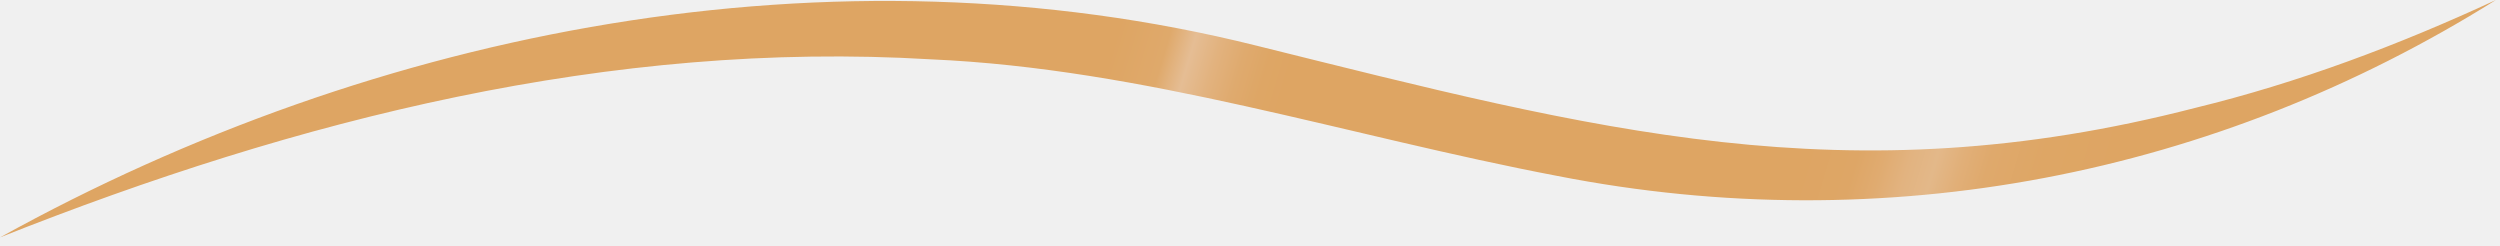
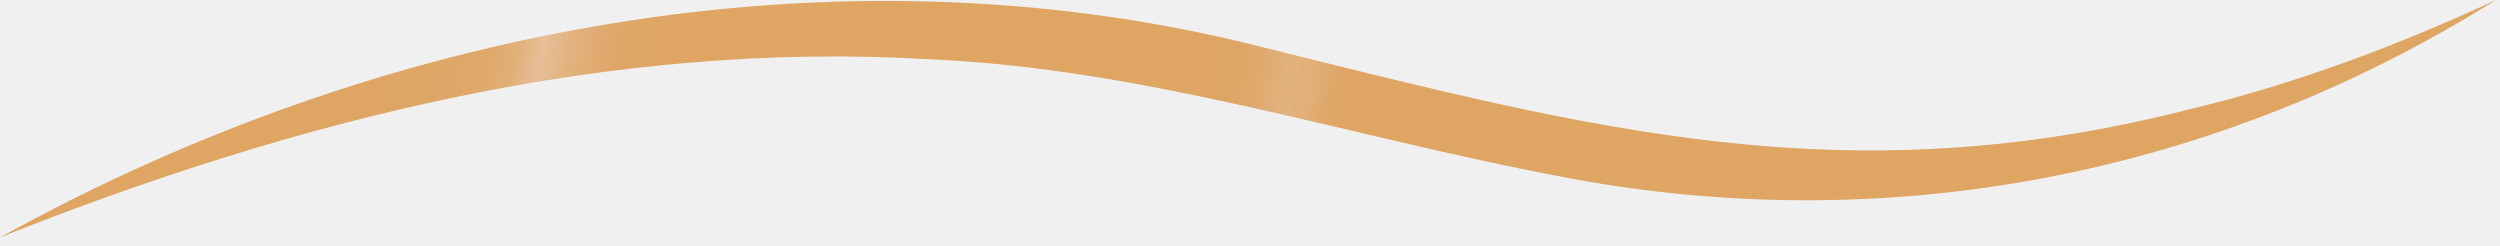
<svg xmlns="http://www.w3.org/2000/svg" width="244" height="24" viewBox="0 0 244 24" fill="none">
-   <g clip-path="url(#clip0_110_23)">
-     <path d="M0 23.17C36.8 2.79 81.32 -5.86 122.65 4.46C155.56 12.63 180.18 19.33 214.25 10.53C224.32 8.08 234.1 4.4 243.6 0C216.23 17.14 184 23.44 152.04 17.18C131.48 13.27 111.72 6.71 90.84 5.79C59.62 3.92 29.04 11.63 0 23.17Z" fill="url(#paint0_linear_110_23)" />
-   </g>
+   <path d="M0 23.17C36.8 2.79 81.32 -5.86 122.65 4.46C155.56 12.63 180.18 19.33 214.25 10.53C224.32 8.08 234.1 4.4 243.6 0C216.23 17.14 184 23.44 152.04 17.18C131.48 13.27 111.72 6.71 90.84 5.79C59.62 3.92 29.04 11.63 0 23.17Z" fill="url(#paint0_linear_110_19)" />
  <defs>
-     <linearGradient id="paint0_linear_110_23" x1="4.38" y1="-23.37" x2="244.69" y2="48.17" gradientUnits="userSpaceOnUse">
+     <linearGradient id="paint0_linear_110_19" x1="-8.73" y1="-13.62" x2="243.04" y2="34.99" gradientUnits="userSpaceOnUse">
      <stop stop-color="#DEA563" />
-       <stop offset="0.37" stop-color="#DEA563" />
-       <stop offset="0.43" stop-color="#DEA563" />
-       <stop offset="0.45" stop-color="#DFA96B" />
-       <stop offset="0.46" stop-color="#E5BD94" />
-       <stop offset="0.47" stop-color="#E2B27E" />
-       <stop offset="0.48" stop-color="#DFAA6E" />
-       <stop offset="0.49" stop-color="#DEA665" />
+       <stop offset="0.15" stop-color="#DEA563" />
+       <stop offset="0.18" stop-color="#DEA563" />
+       <stop offset="0.21" stop-color="#DEA665" />
+       <stop offset="0.23" stop-color="#DFA96C" />
+       <stop offset="0.24" stop-color="#E1AF78" />
+       <stop offset="0.25" stop-color="#E6BF97" />
+       <stop offset="0.26" stop-color="#E2B380" />
+       <stop offset="0.27" stop-color="#E0AB70" />
+       <stop offset="0.28" stop-color="#DEA666" />
+       <stop offset="0.3" stop-color="#DEA563" />
+       <stop offset="0.47" stop-color="#DEA563" />
      <stop offset="0.5" stop-color="#DEA563" />
-       <stop offset="0.53" stop-color="#DEA563" />
-       <stop offset="0.7" stop-color="#DEA563" />
-       <stop offset="0.72" stop-color="#DEA666" />
-       <stop offset="0.73" stop-color="#E0AB70" />
-       <stop offset="0.74" stop-color="#E2B380" />
-       <stop offset="0.75" stop-color="#E3B889" />
-       <stop offset="0.76" stop-color="#E1AF78" />
-       <stop offset="0.77" stop-color="#DFA96C" />
-       <stop offset="0.79" stop-color="#DEA665" />
-       <stop offset="0.82" stop-color="#DEA563" />
-       <stop offset="0.85" stop-color="#DEA563" />
+       <stop offset="0.51" stop-color="#DEA665" />
+       <stop offset="0.52" stop-color="#DFAA6E" />
+       <stop offset="0.53" stop-color="#E2B27E" />
+       <stop offset="0.54" stop-color="#E1AF77" />
+       <stop offset="0.55" stop-color="#DEA564" />
+       <stop offset="0.57" stop-color="#DEA563" />
+       <stop offset="0.63" stop-color="#DEA563" />
      <stop offset="1" stop-color="#DEA563" />
    </linearGradient>
-     <clipPath id="clip0_110_23">
-       <rect width="243.61" height="23.17" fill="white" />
-     </clipPath>
  </defs>
</svg>
